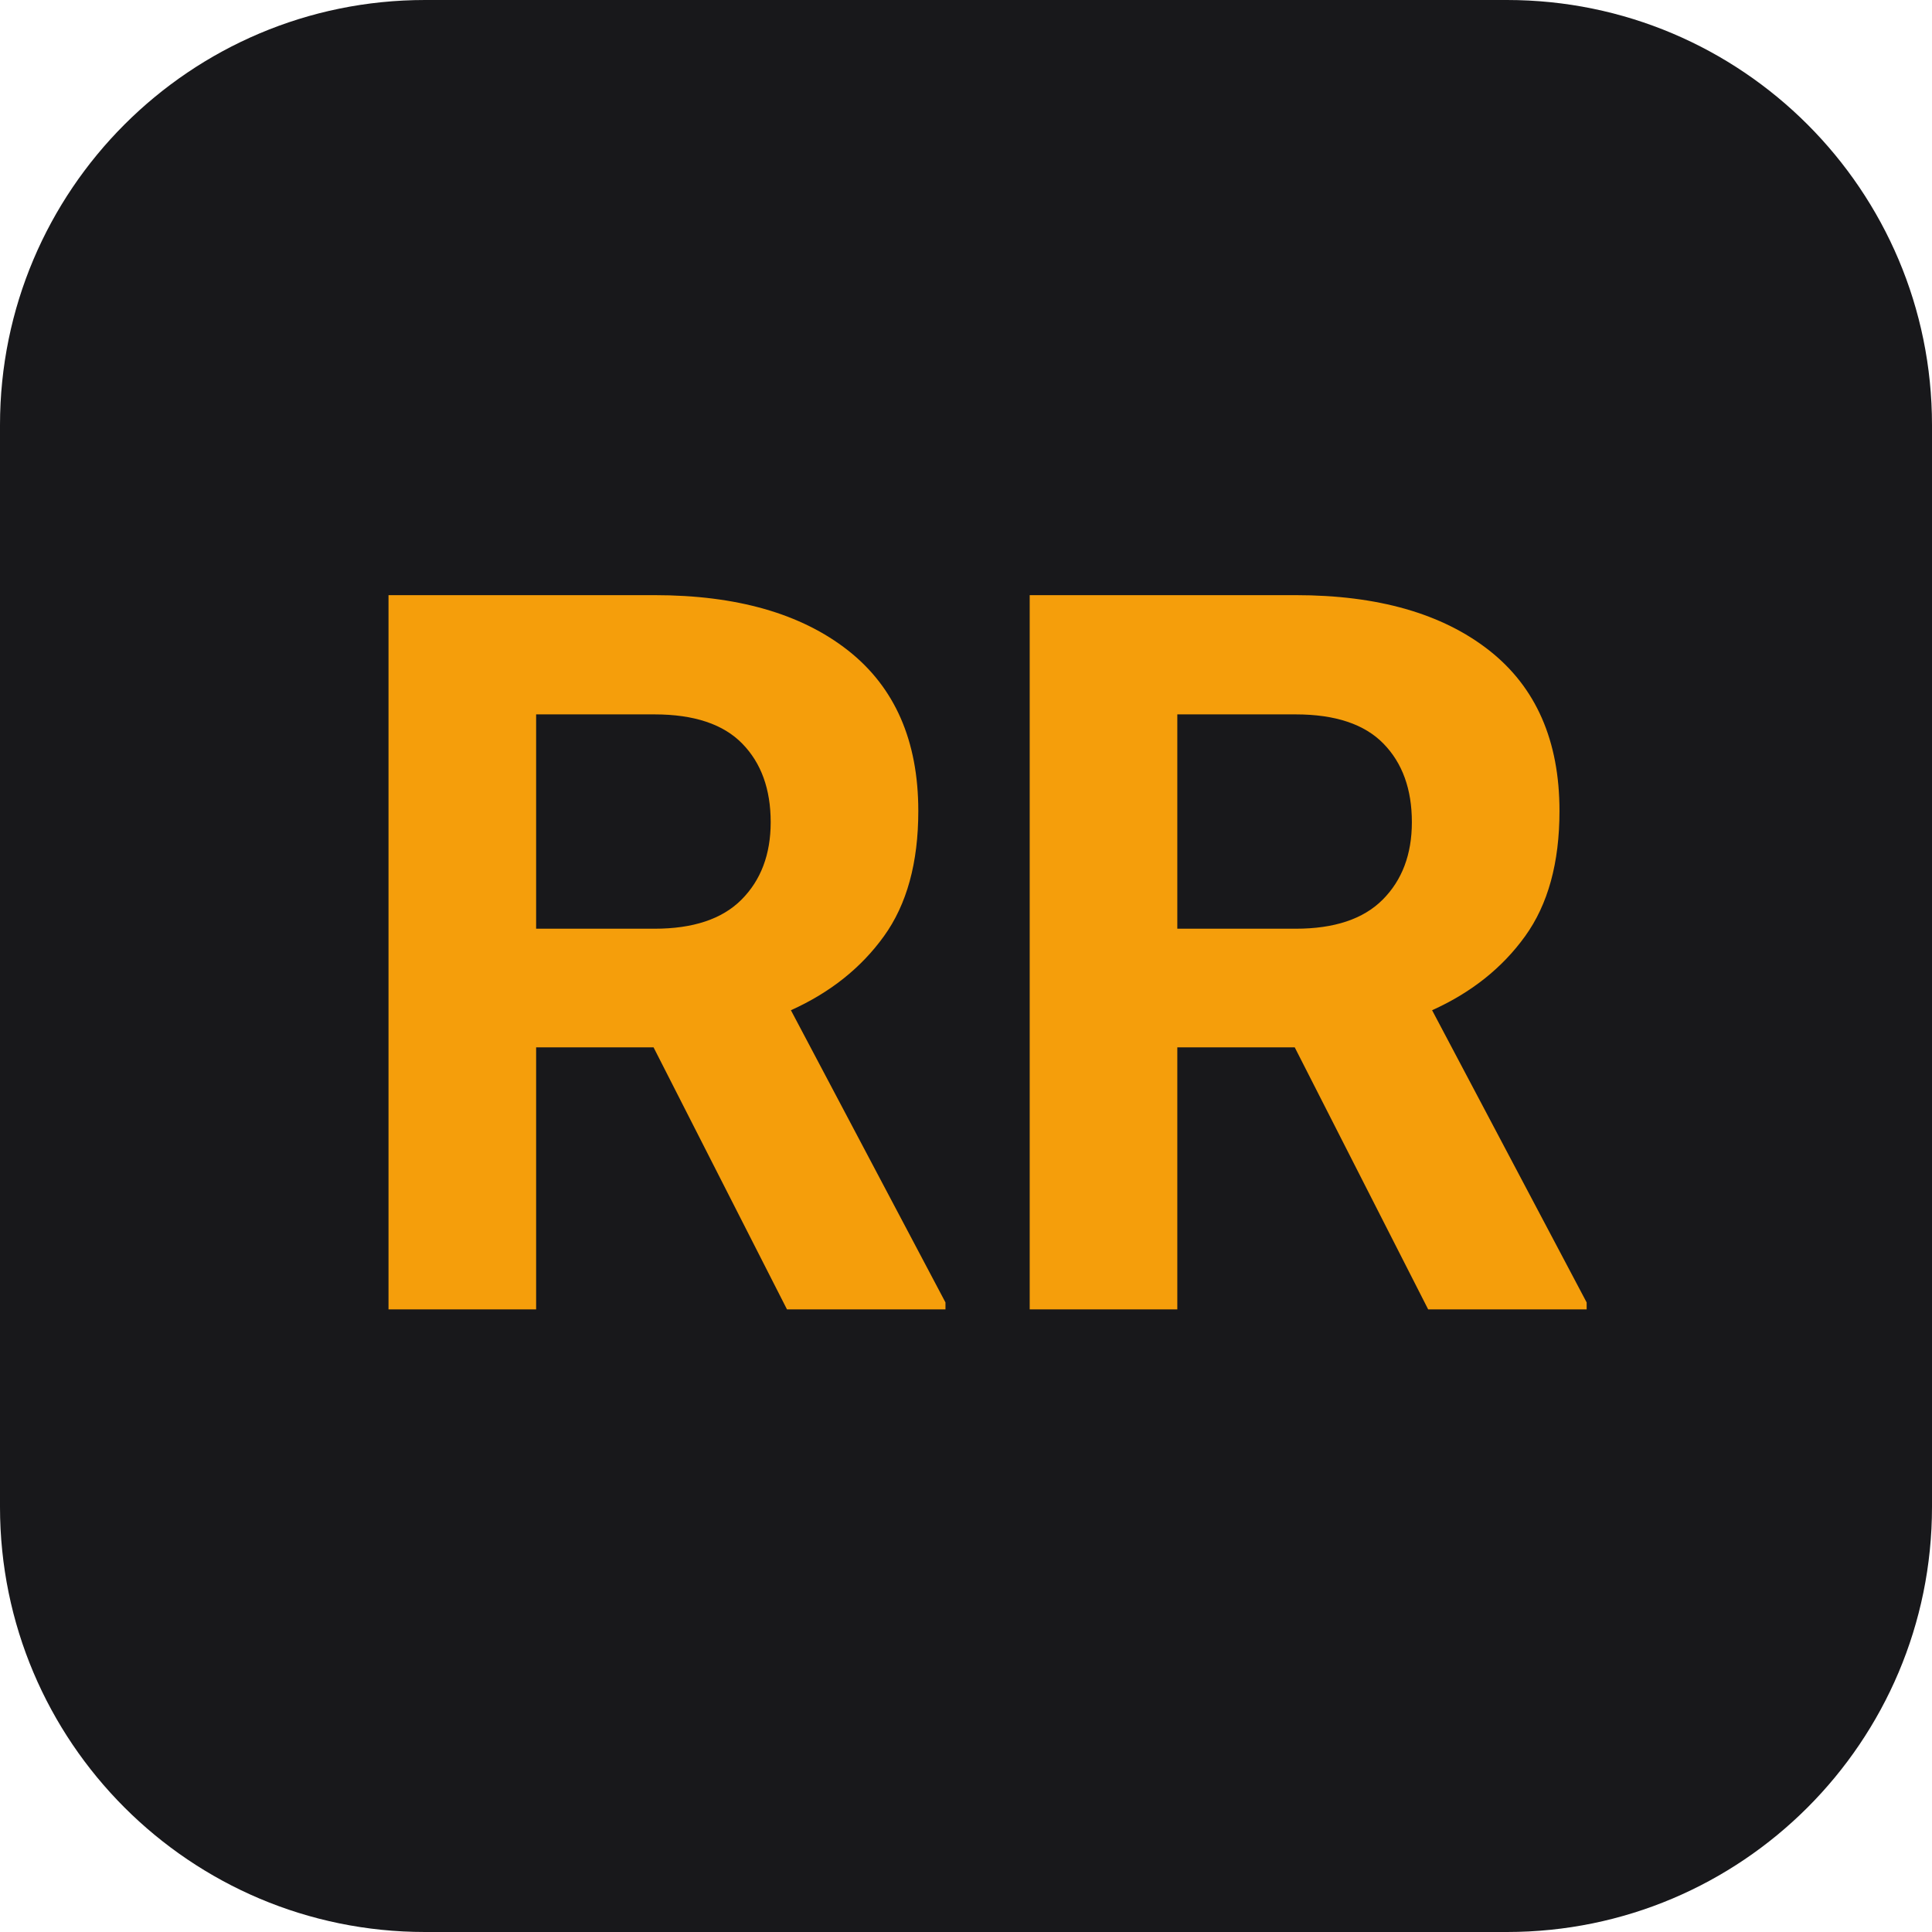
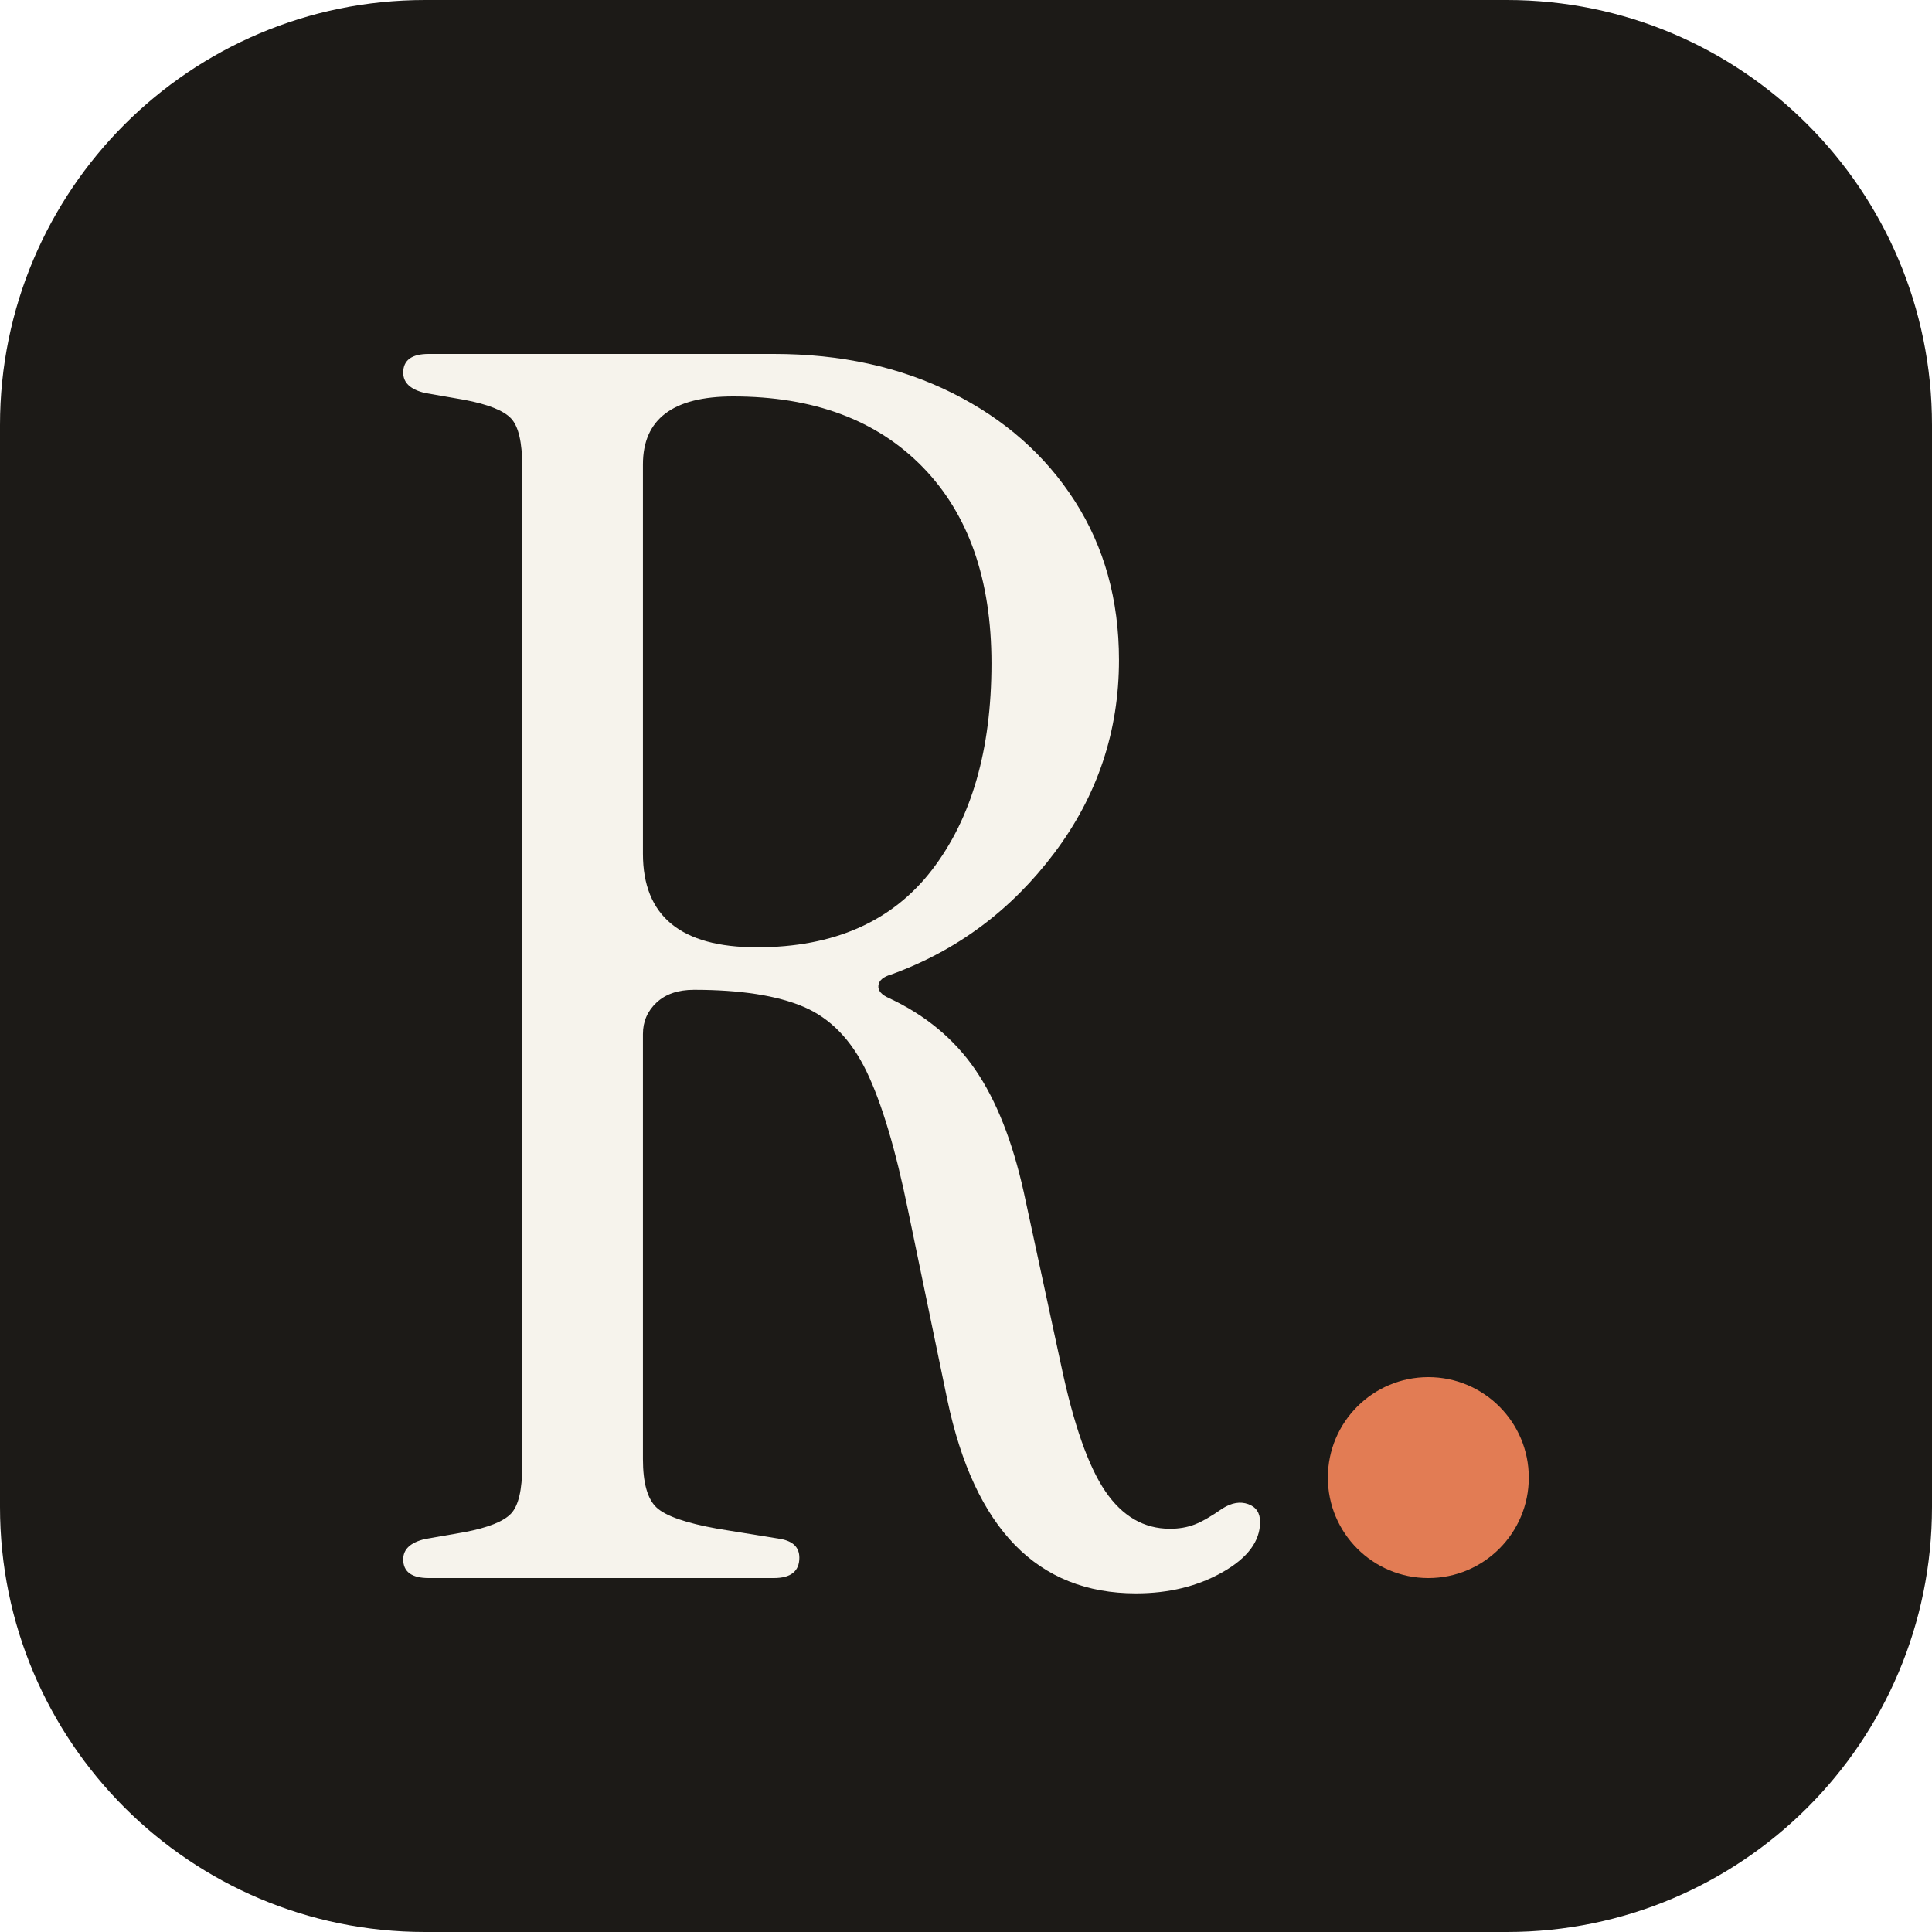
<svg xmlns="http://www.w3.org/2000/svg" viewBox="0 0 100 100" width="100" height="100">
-   <rect width="100" height="100" rx="22" fill="#18181B" />
-   <text x="50" y="50" font-family="system-ui, -apple-system, 'Segoe UI', Roboto, sans-serif" font-size="52" font-weight="700" fill="#F59E0B" text-anchor="middle" dominant-baseline="central">RR</text>
+   <rect width="100" height="100" rx="22" fill="#1C1A17" />
+   <path transform="translate(20.87 81.68) scale(0.088 -0.088) translate(-19 0)" fill="#F6F3EC" d="M450 -9Q363 -9 339 105L316 216Q305 270 291.5 298.0Q278 326 254.5 336.0Q231 346 190 346Q176 346 168.0 338.5Q160 331 160 320V70Q160 49 168.0 41.5Q176 34 204 29L241 23Q252 21 252 12Q252 0 237 0H34Q19 0 19 11Q19 20 32 23L55 27Q76 31 82.5 38.0Q89 45 89 66V654Q89 675 82.5 682.0Q76 689 55 693L32 697Q19 700 19 709Q19 720 34 720H237Q296 720 342.0 697.0Q388 674 414.0 633.5Q440 593 440 540Q440 477 402.0 426.5Q364 376 306 355Q299 353 298.5 348.5Q298 344 305 341Q337 326 355.5 299.0Q374 272 384 227L406 125Q417 73 432.0 51.0Q447 29 470 29Q478 29 484.5 31.5Q491 34 501 41Q509 46 516.0 43.5Q523 41 523 33Q523 16 501.0 3.5Q479 -9 450 -9ZM227 371Q295 371 330.0 416.5Q365 462 365 538Q365 612 324.5 653.5Q284 695 213 695Q160 695 160 655V426Q160 371 227 371Z" />
+   <circle cx="73.93" cy="76.48" r="5.2" fill="#E27C54" />
</svg>
